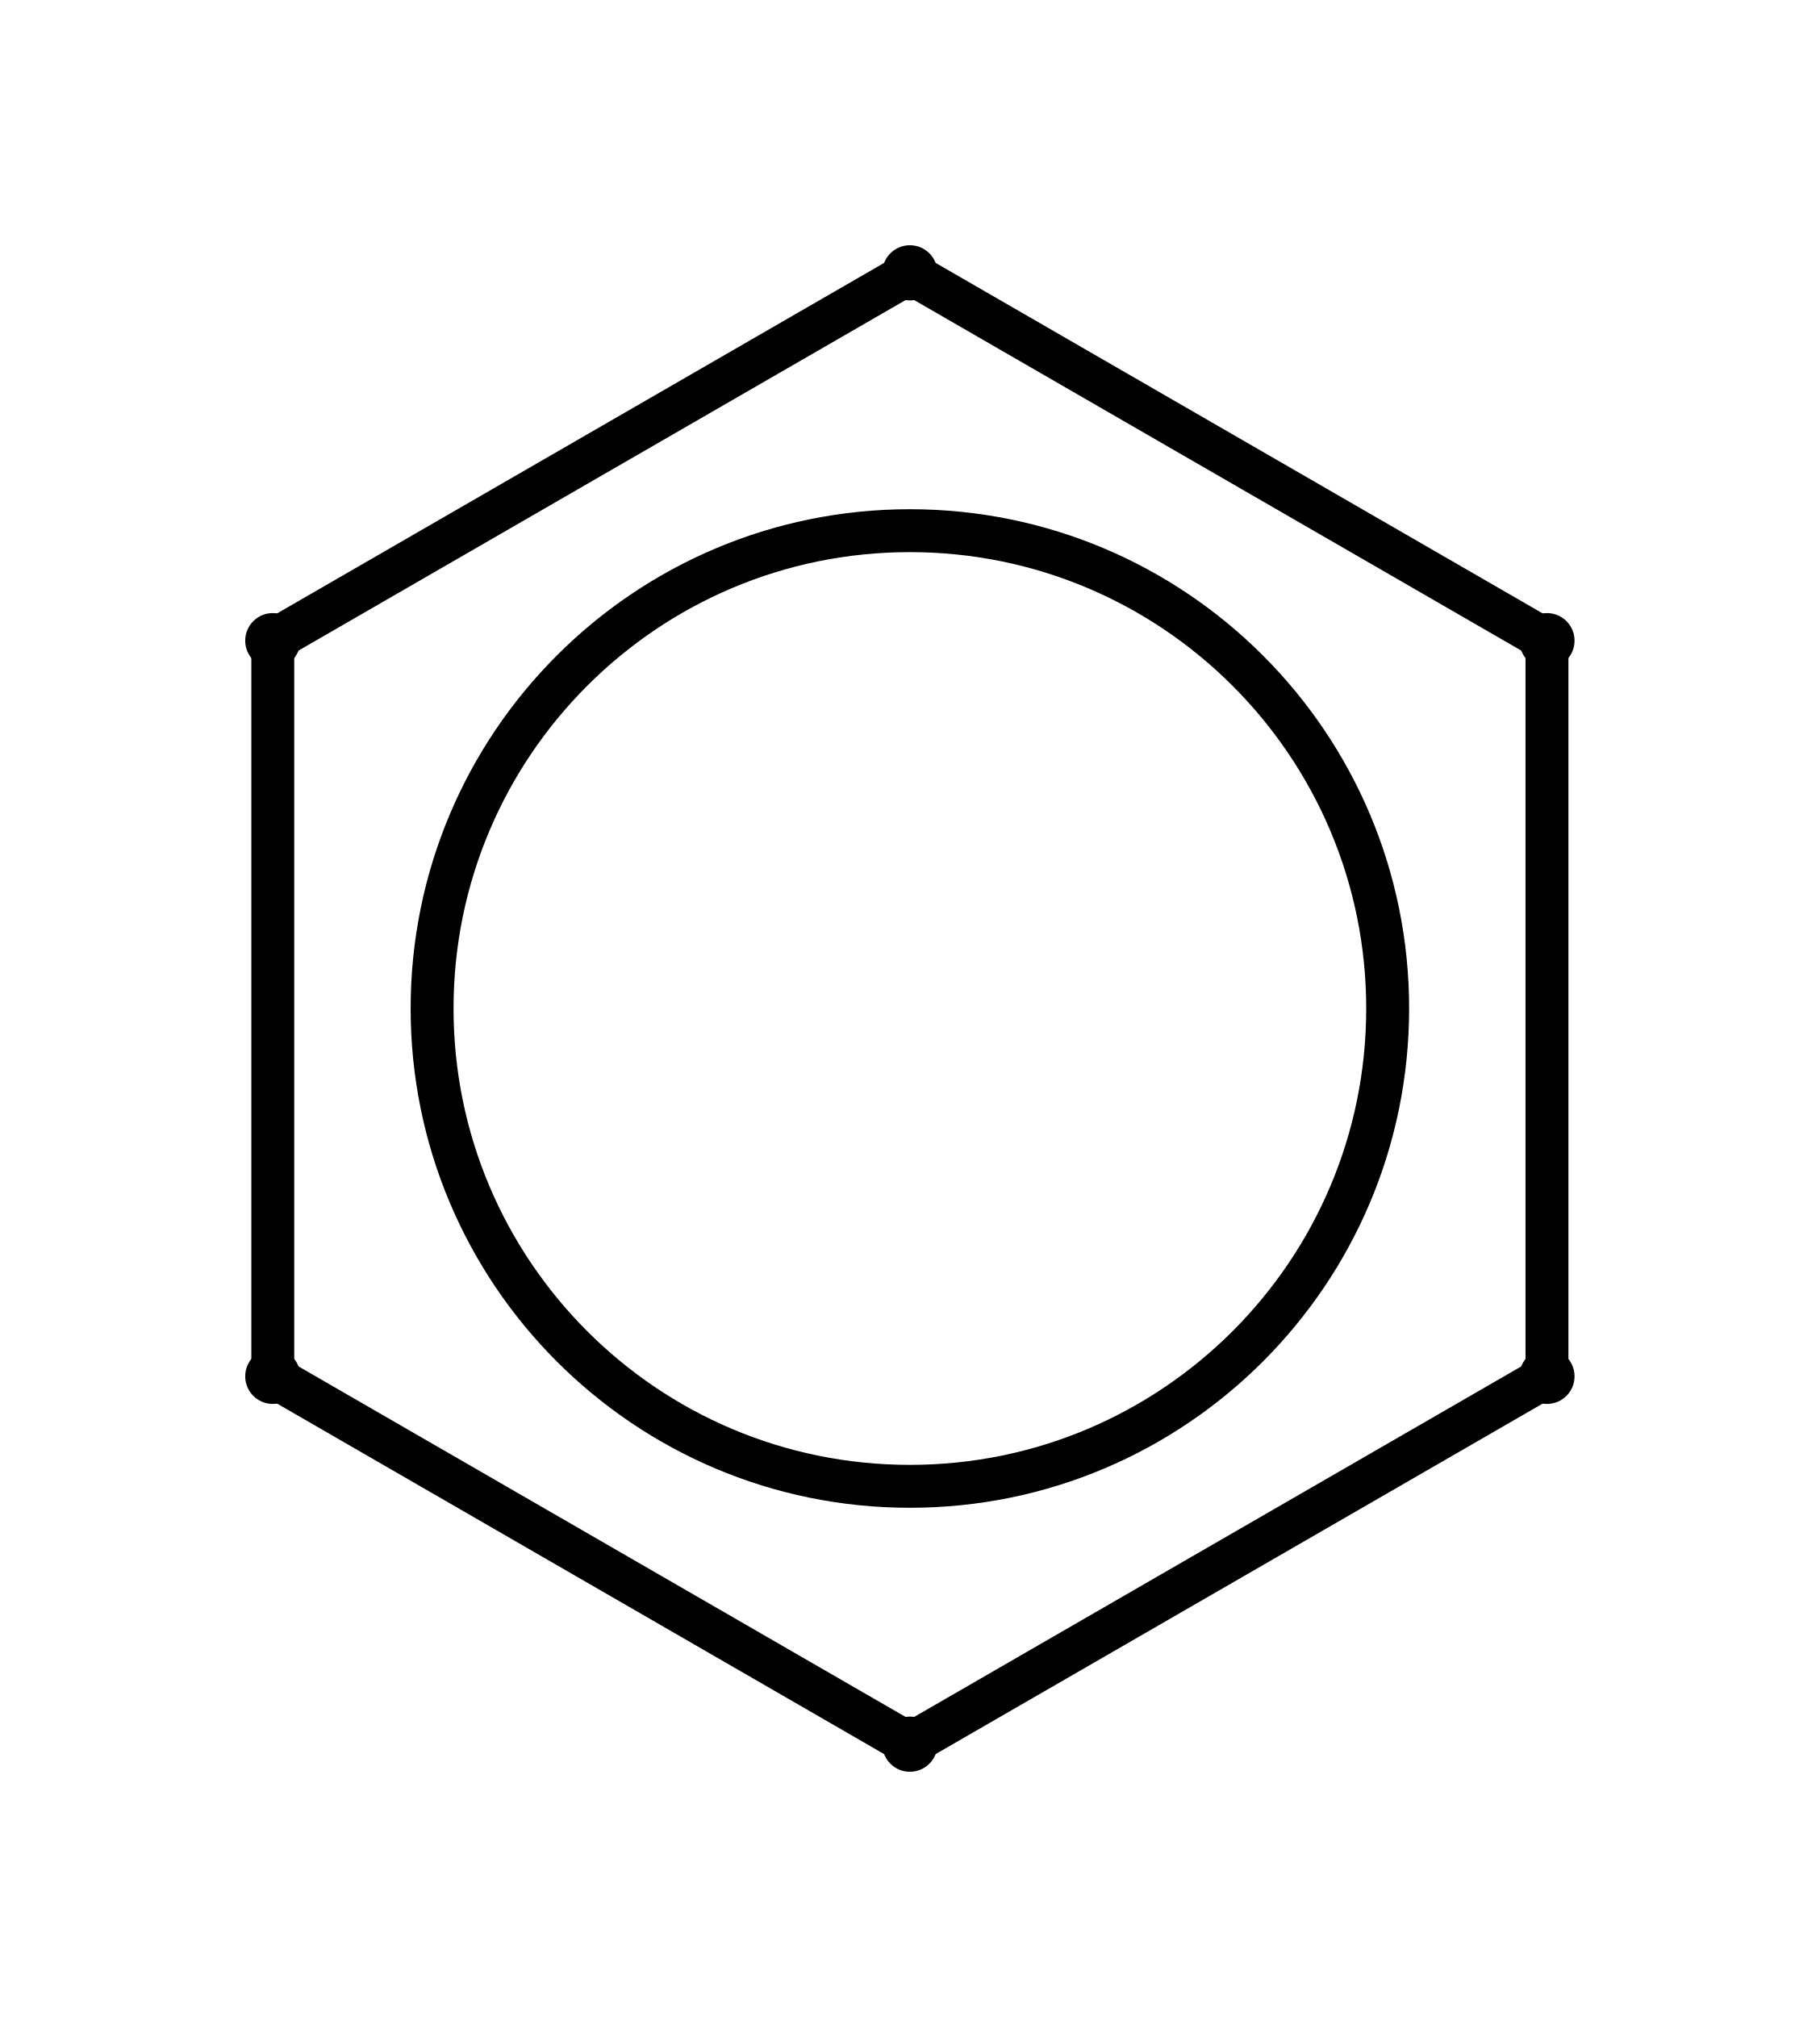
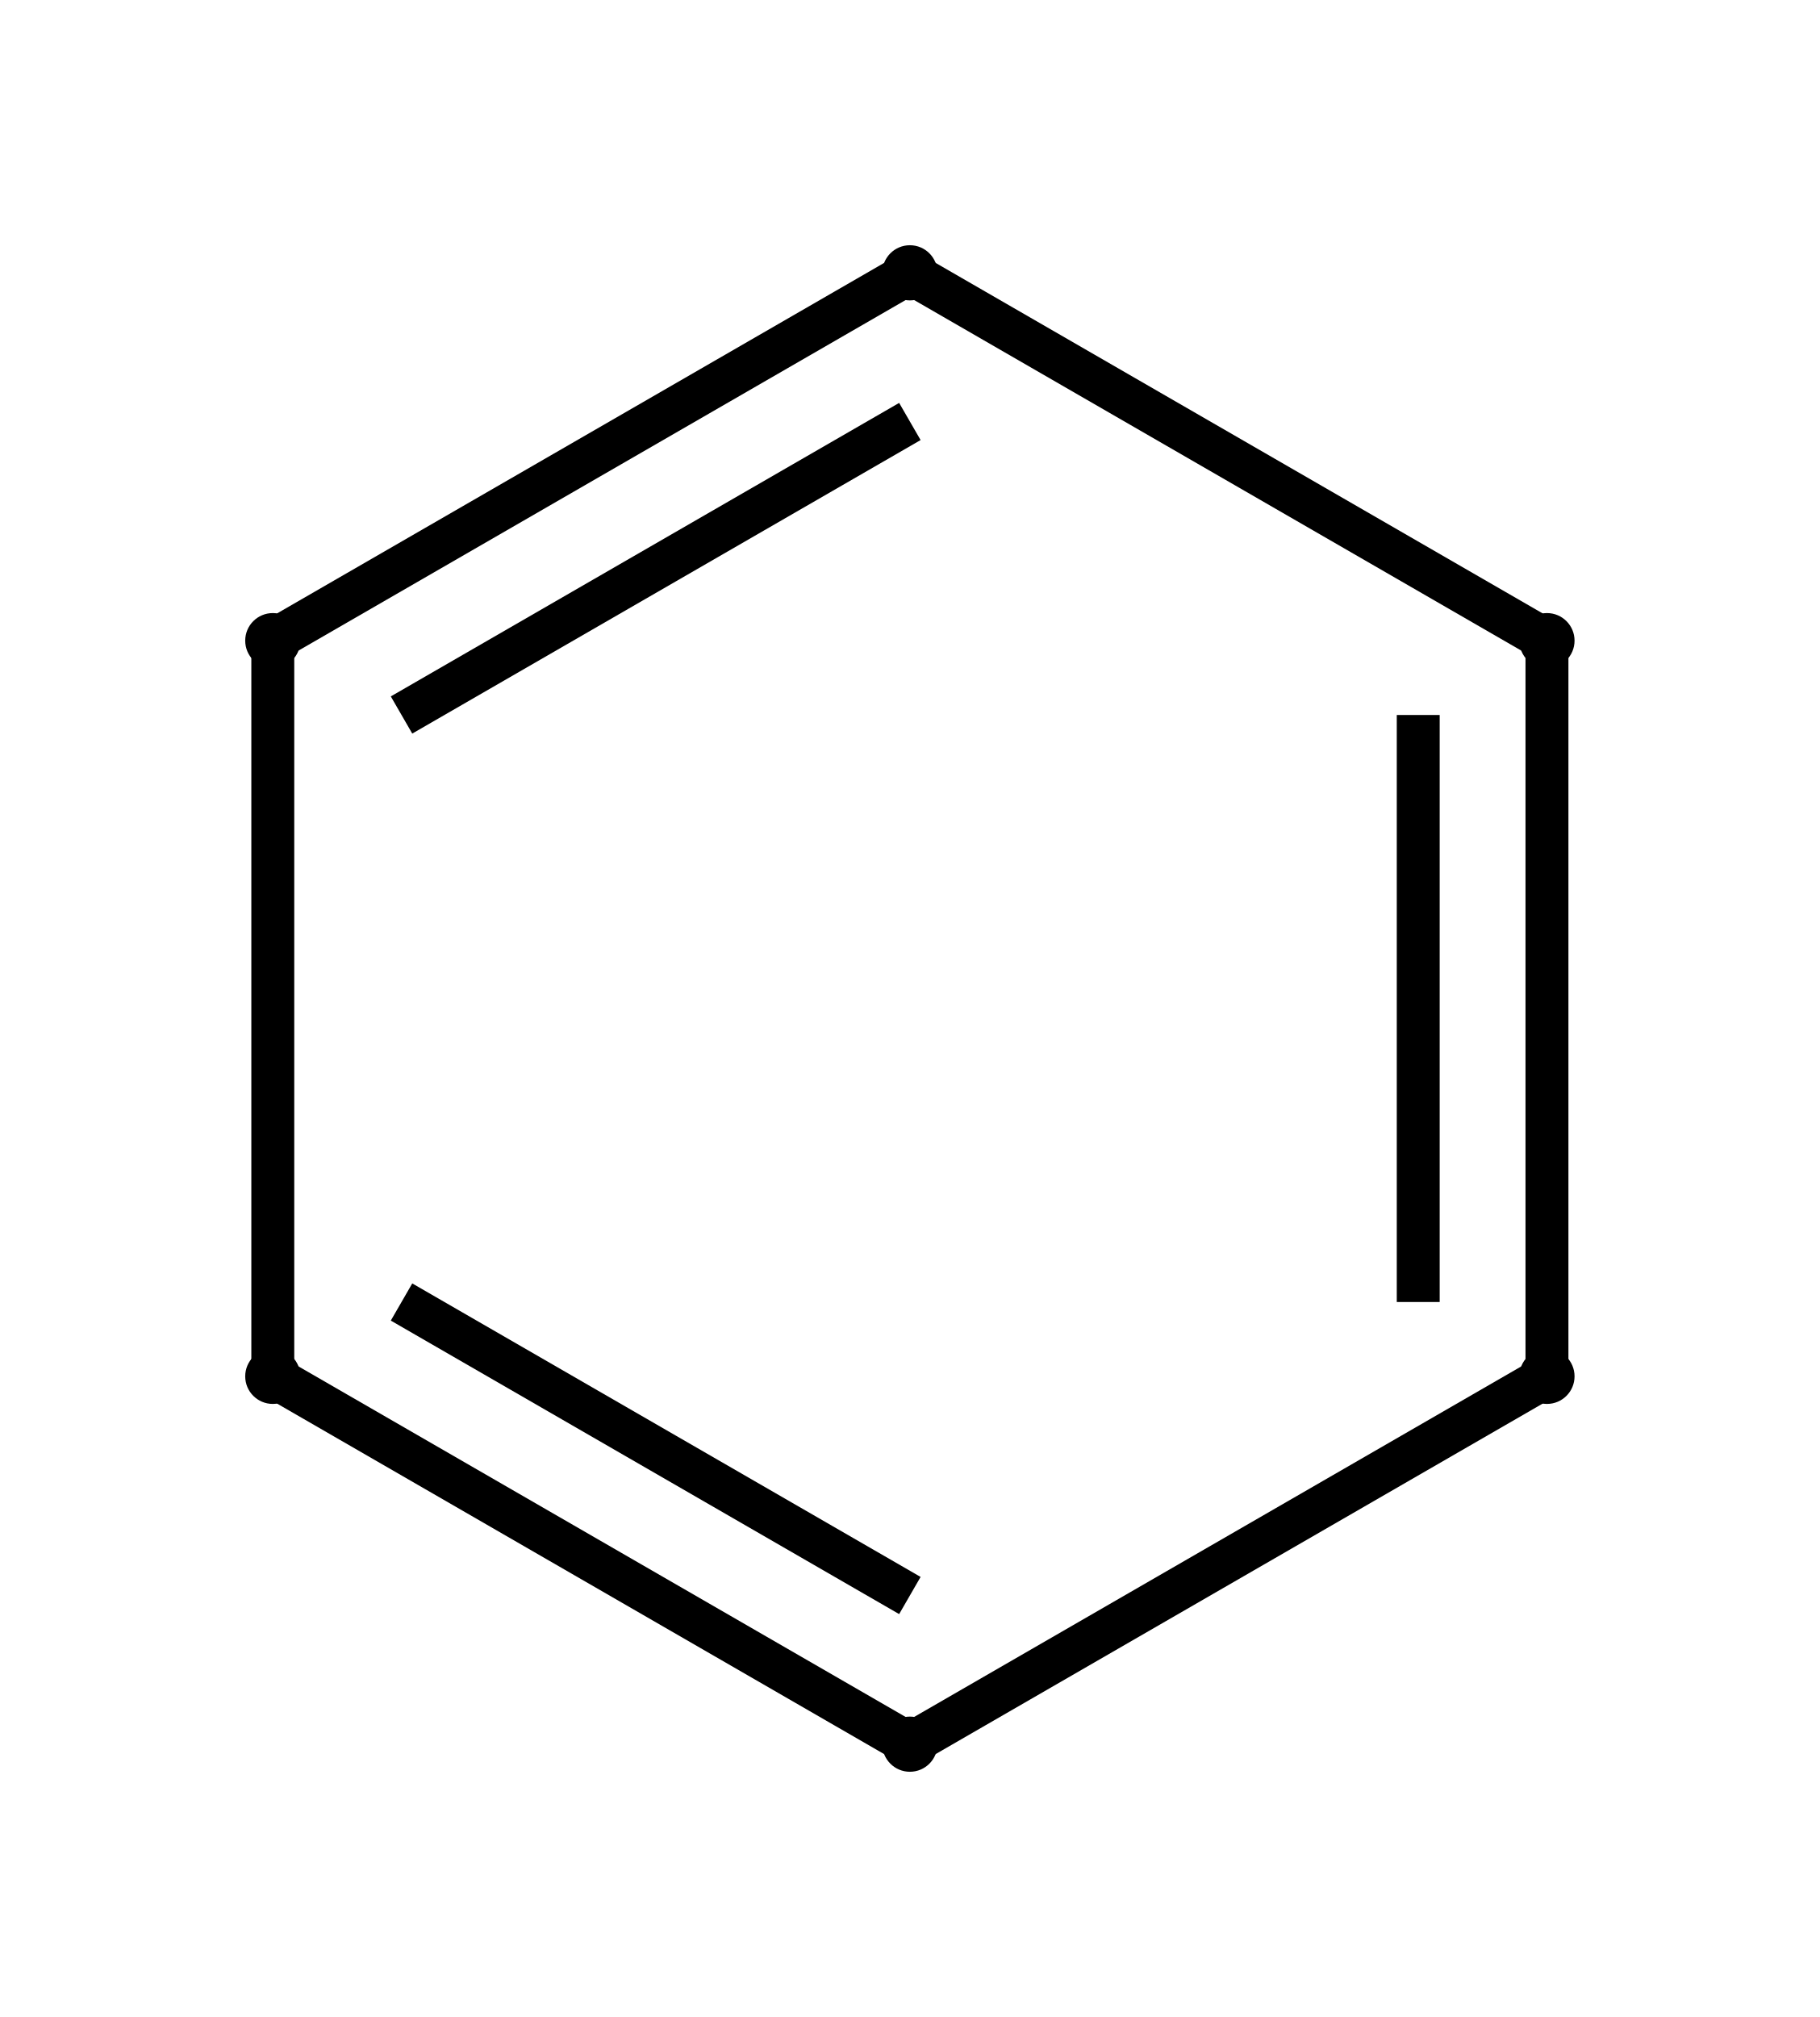
<svg xmlns="http://www.w3.org/2000/svg" viewBox="-29.685 -32.9 59.369 65.8" width="59.369px" height="65.8px">
  <line id="bond:b7:line" data-bond="b7" x1="0" y1="24" x2="20.785" y2="12" stroke="#000000" stroke-width="1.4" />
  <line id="bond:b8:line" data-bond="b8" x1="20.785" y1="12" x2="20.785" y2="-12" stroke="#000000" stroke-width="1.4" />
+   <line id="bond:b8:line2" data-bond="b8" x1="16.585" y1="9.575" x2="16.585" y2="-9.575" stroke="#000000" stroke-width="1.4" />
  <line id="bond:b9:line" data-bond="b9" x1="20.785" y1="-12" x2="0" y2="-24" stroke="#000000" stroke-width="1.4" />
  <line id="bond:b10:line" data-bond="b10" x1="0" y1="-24" x2="-20.785" y2="-12" stroke="#000000" stroke-width="1.4" />
+   <line id="bond:b10:line2" data-bond="b10" x1="0" y1="-19.15" x2="-16.585" y2="-9.575" stroke="#000000" stroke-width="1.4" />
  <line id="bond:b11:line" data-bond="b11" x1="-20.785" y1="-12" x2="-20.785" y2="12" stroke="#000000" stroke-width="1.4" />
  <line id="bond:b12:line" data-bond="b12" x1="-20.785" y1="12" x2="0" y2="24" stroke="#000000" stroke-width="1.4" />
-   <circle id="ring:a1+a2+a3+a4+a5+a6:aromaticCircle" data-ring="a1 a2 a3 a4 a5 a6" cx="0" cy="0" r="15.588" fill="none" stroke="#000000" stroke-width="1.4" />
+   <line id="bond:b12:line2" data-bond="b12" x1="-16.585" y1="9.575" x2="0" y2="19.15" stroke="#000000" stroke-width="1.4" />
  <circle id="atom:a1:dot" data-atom="a1" cx="0" cy="24" r="0.9" fill="#000000" />
  <circle id="atom:a2:dot" data-atom="a2" cx="20.785" cy="12" r="0.9" fill="#000000" />
  <circle id="atom:a3:dot" data-atom="a3" cx="20.785" cy="-12" r="0.9" fill="#000000" />
  <circle id="atom:a4:dot" data-atom="a4" cx="0" cy="-24" r="0.9" fill="#000000" />
  <circle id="atom:a5:dot" data-atom="a5" cx="-20.785" cy="-12" r="0.9" fill="#000000" />
  <circle id="atom:a6:dot" data-atom="a6" cx="-20.785" cy="12" r="0.9" fill="#000000" />
</svg>
